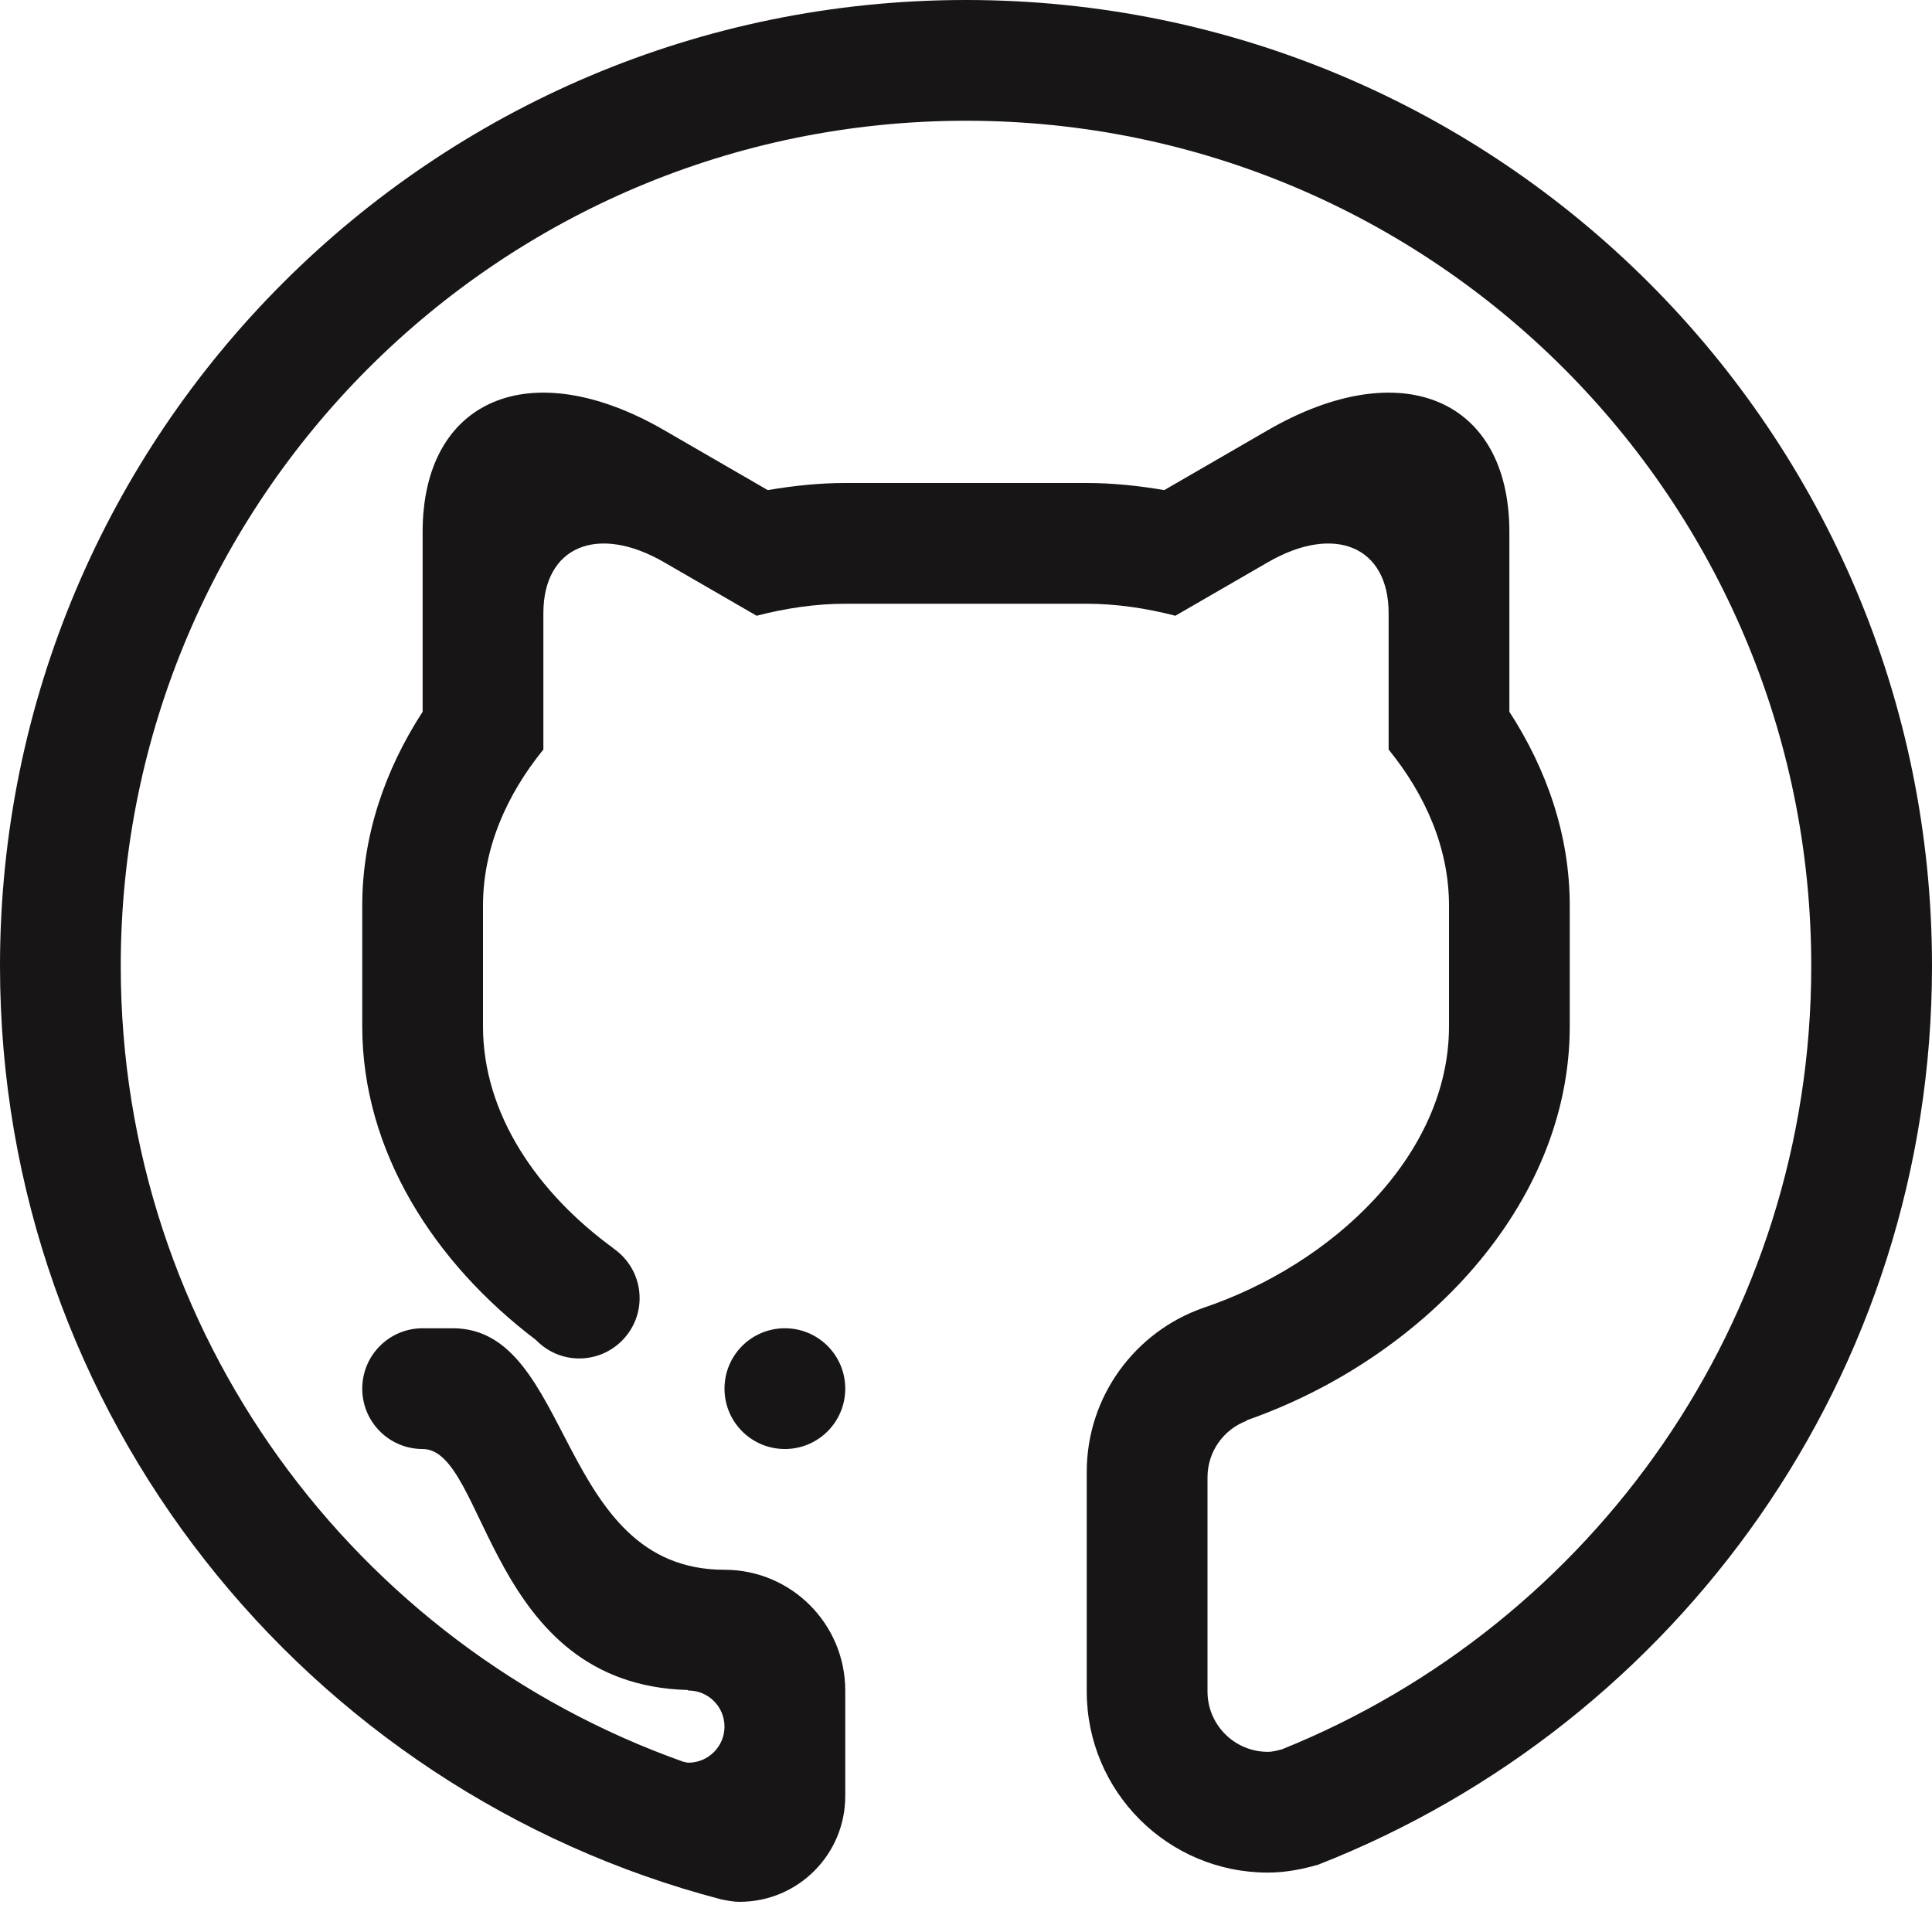
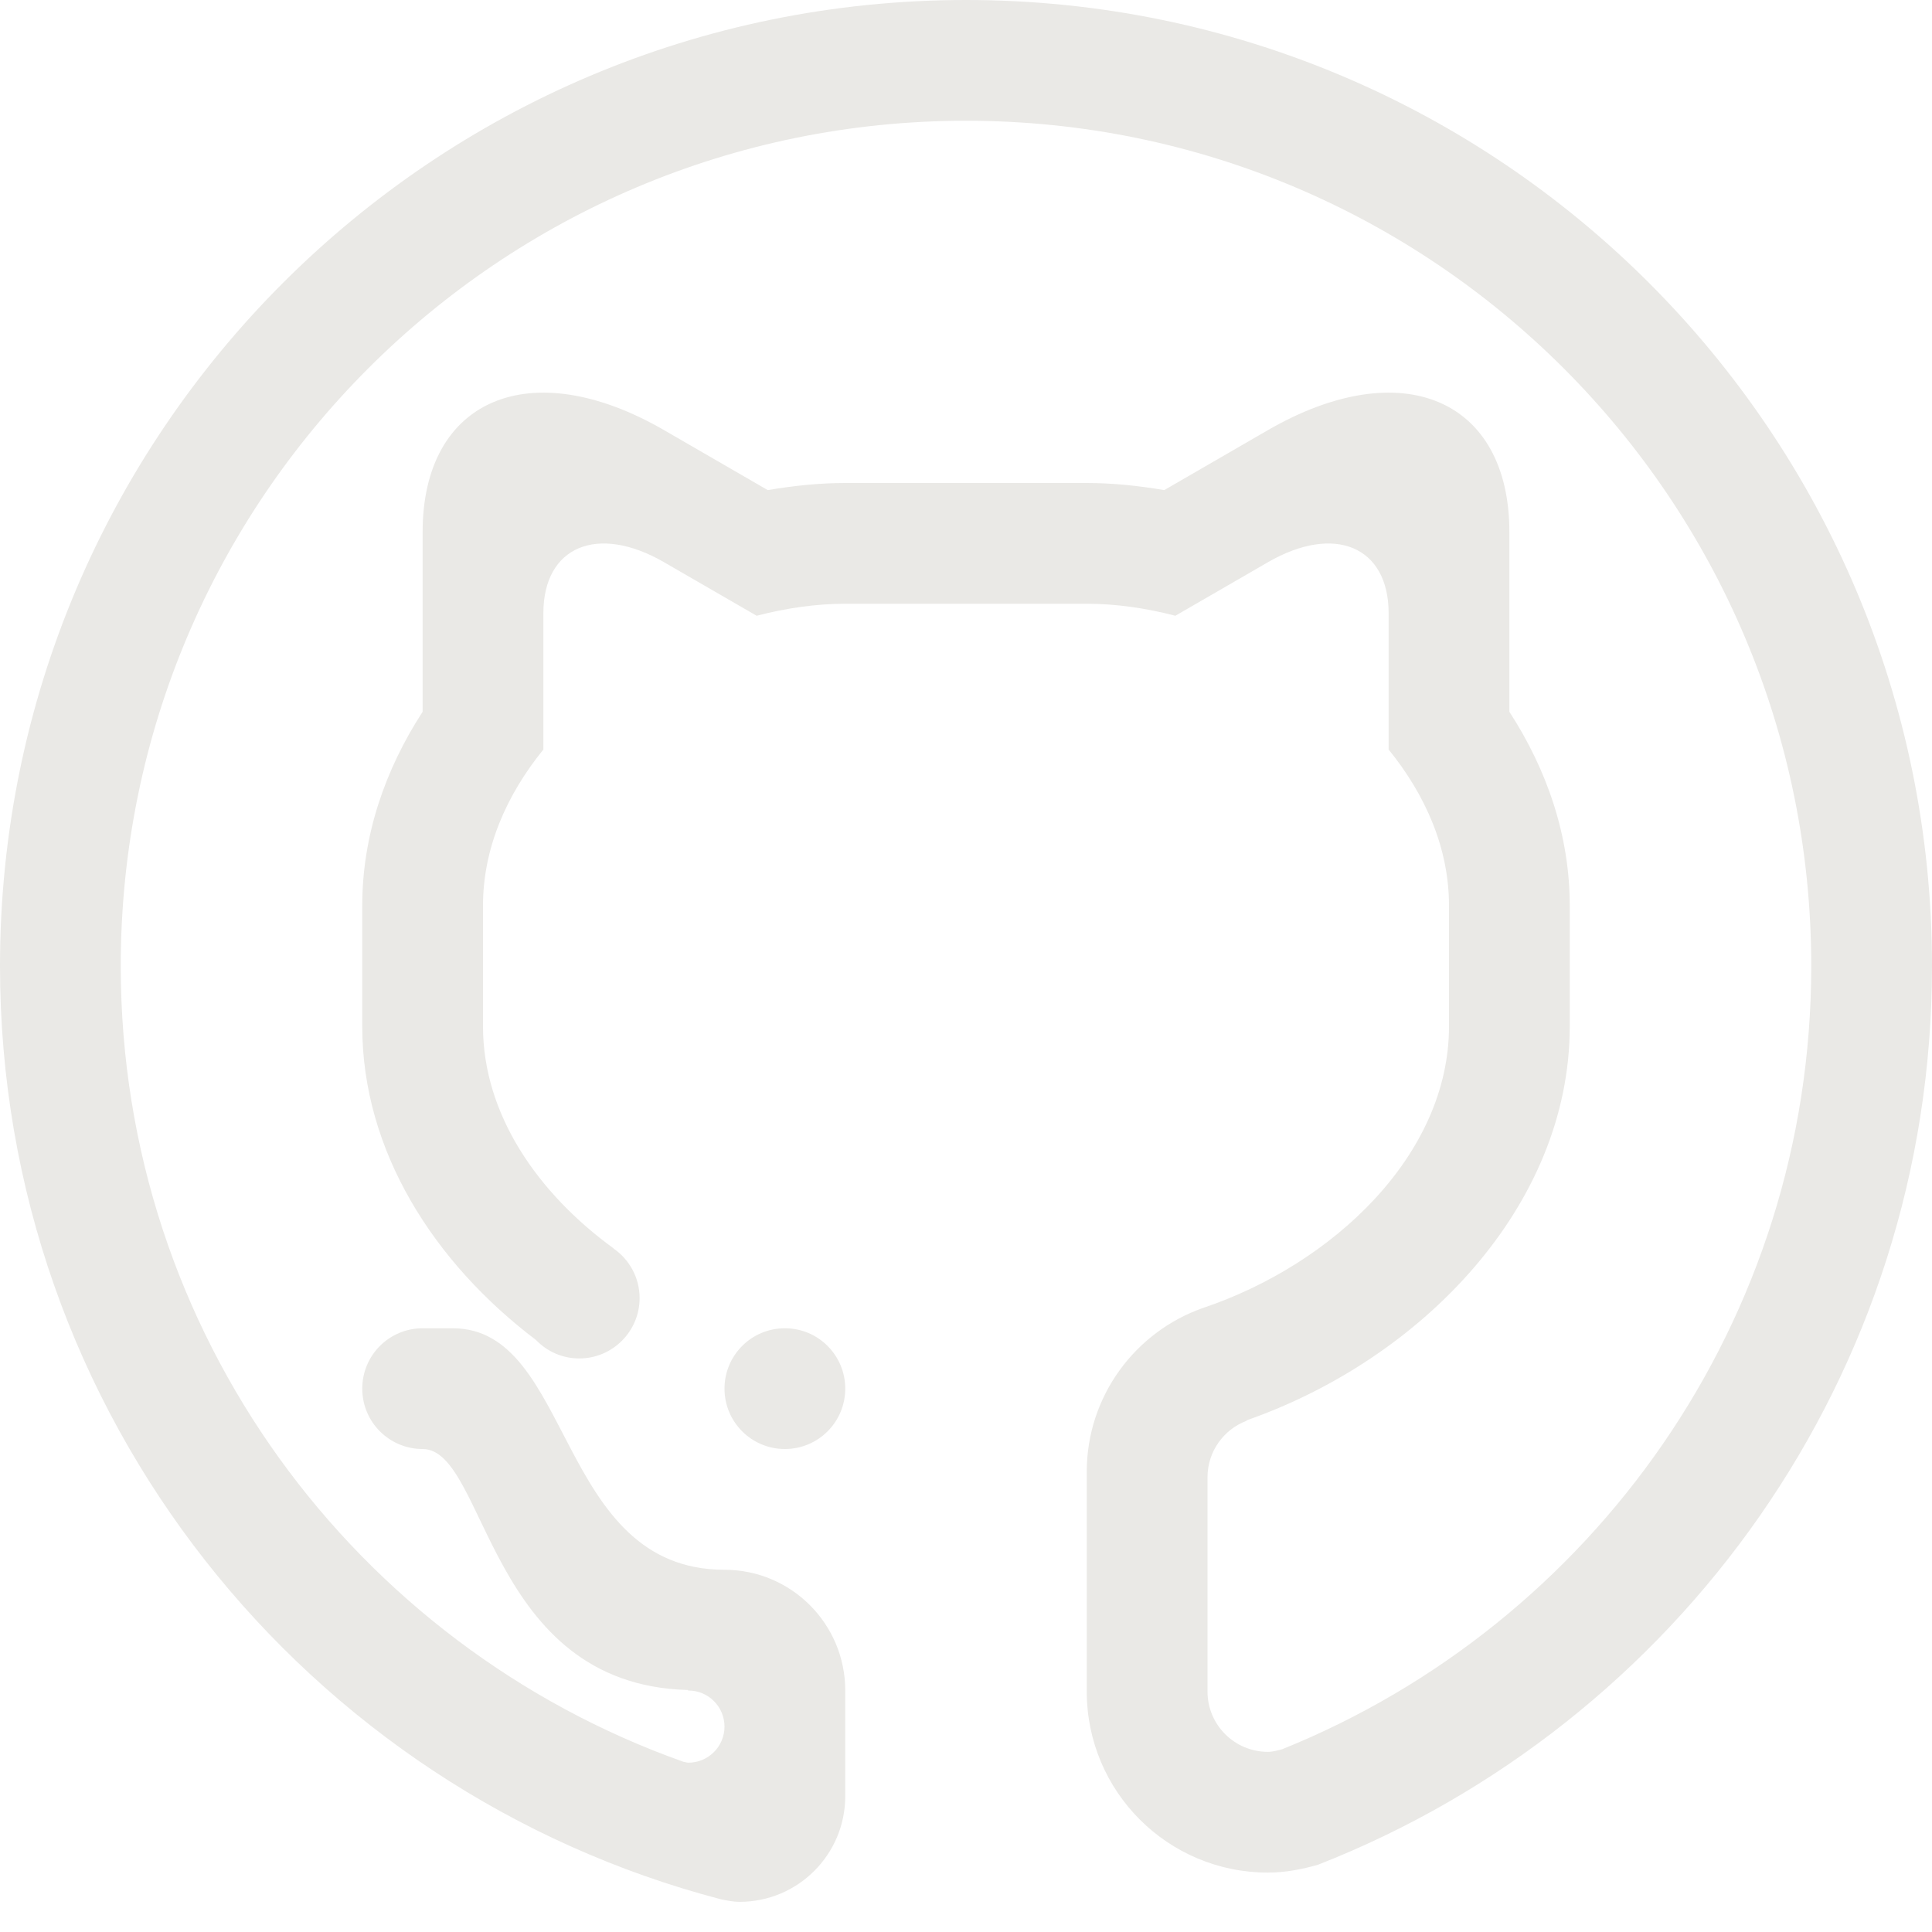
<svg xmlns="http://www.w3.org/2000/svg" width="45px" height="45px" enable-background="new 0 0 512 512" id="Layer_12" version="1.1" viewBox="0 0 512 512" xml:space="preserve">
-   <path clip-rule="evenodd" d="M192,368.004c0-8.844,7.156-16,16-16s16,7.156,16,16  s-7.156,16-16,16S192,376.848,192,368.004L192,368.004z M349.328,494.16c-4.266,1.219-8.672,2.094-13.328,2.094  c-26.516,0-48-21.484-48-48v-58.188c0-20.094,12.898-37.156,30.797-43.438C353.164,335.082,384,306.082,384,272.004V240  c0-15.164-6.188-29.285-16-41.367V162.5c0-17.668-14.328-23.719-32-13.496l-24.516,14.176C303.633,161.145,295.703,160,288,160h-64  c-7.699,0-15.633,1.145-23.484,3.18L176,149.004c-17.668-10.223-32-4.172-32,13.496v36.133c-9.812,12.082-16,26.203-16,41.367  v32.004c0,23.281,14.488,44.188,34.578,58.812l-0.02,0.031c4.172,2.859,6.945,7.688,6.945,13.156c0,8.828-7.176,16-16,16  c-4.52,0-8.574-1.891-11.48-4.906C115.004,334.629,96,305.035,96,272.004V240c0-18.523,6.012-35.977,16-51.375v-47.633  c0-35.336,28.645-47.438,64-26.996l27.461,15.887C210.309,128.719,217.172,128,224,128h64c6.828,0,13.688,0.719,20.539,1.883  L336,113.996c35.359-20.441,64-8.34,64,26.996v47.633c9.984,15.398,16,32.852,16,51.375v32.004  c0,47.609-39.25,88.141-85.531,104.359c-0.055,0.047-0.109,0.172-0.188,0.188c-6.016,2.312-10.281,8.125-10.281,14.953v56.75  c0,8.844,7.156,16,16,16c1.336,0,2.562-0.375,3.797-0.688C421.969,430.41,480,350.066,480,256c0-123.715-100.281-224-224-224  C132.285,32,32,132.285,32,256c0,97.41,62.254,180.066,149.121,210.895c0.445,0.047,0.852,0.234,1.316,0.234  c5.277,0,9.562-4.297,9.562-9.562c0-5.281-4.285-9.562-9.562-9.562c-0.113,0-0.113-0.094-0.191-0.141  c-53.16-1.422-53.219-63.859-70.246-63.859c-8.844,0-16-7.156-16-16s7.156-16,16-16c1.688,0,4.207,0,7.988,0  c32.02,0,27.445,64,72.012,64c17.668,0,32,14.328,32,32v28c0,15.453-12.527,28-28.004,28c-1.688,0-3.277-0.344-4.887-0.656  C81.203,474.613,0,374.926,0,256C0,114.617,114.617,0,256,0s256,114.617,256,256C512,364.41,444.508,456.848,349.328,494.16  L349.328,494.16z" fill="#171515" fill-rule="evenodd" />
+   <path clip-rule="evenodd" d="M192,368.004c0-8.844,7.156-16,16-16s16,7.156,16,16  s-7.156,16-16,16S192,376.848,192,368.004L192,368.004z M349.328,494.16c-4.266,1.219-8.672,2.094-13.328,2.094  c-26.516,0-48-21.484-48-48v-58.188c0-20.094,12.898-37.156,30.797-43.438C353.164,335.082,384,306.082,384,272.004V240  c0-15.164-6.188-29.285-16-41.367V162.5c0-17.668-14.328-23.719-32-13.496l-24.516,14.176C303.633,161.145,295.703,160,288,160h-64  c-7.699,0-15.633,1.145-23.484,3.18L176,149.004c-17.668-10.223-32-4.172-32,13.496v36.133c-9.812,12.082-16,26.203-16,41.367  v32.004c0,23.281,14.488,44.188,34.578,58.812l-0.02,0.031c4.172,2.859,6.945,7.688,6.945,13.156c0,8.828-7.176,16-16,16  c-4.52,0-8.574-1.891-11.48-4.906C115.004,334.629,96,305.035,96,272.004V240c0-18.523,6.012-35.977,16-51.375v-47.633  c0-35.336,28.645-47.438,64-26.996l27.461,15.887C210.309,128.719,217.172,128,224,128h64c6.828,0,13.688,0.719,20.539,1.883  L336,113.996c35.359-20.441,64-8.34,64,26.996v47.633c9.984,15.398,16,32.852,16,51.375v32.004  c0,47.609-39.25,88.141-85.531,104.359c-0.055,0.047-0.109,0.172-0.188,0.188c-6.016,2.312-10.281,8.125-10.281,14.953v56.75  c0,8.844,7.156,16,16,16c1.336,0,2.562-0.375,3.797-0.688C421.969,430.41,480,350.066,480,256c0-123.715-100.281-224-224-224  C132.285,32,32,132.285,32,256c0,97.41,62.254,180.066,149.121,210.895c0.445,0.047,0.852,0.234,1.316,0.234  c5.277,0,9.562-4.297,9.562-9.562c0-5.281-4.285-9.562-9.562-9.562c-0.113,0-0.113-0.094-0.191-0.141  c-53.16-1.422-53.219-63.859-70.246-63.859c-8.844,0-16-7.156-16-16s7.156-16,16-16c1.688,0,4.207,0,7.988,0  c32.02,0,27.445,64,72.012,64c17.668,0,32,14.328,32,32v28c0,15.453-12.527,28-28.004,28c-1.688,0-3.277-0.344-4.887-0.656  C81.203,474.613,0,374.926,0,256C0,114.617,114.617,0,256,0s256,114.617,256,256C512,364.41,444.508,456.848,349.328,494.16  L349.328,494.16z" fill="#EAE9E6" fill-rule="evenodd" />
</svg>
